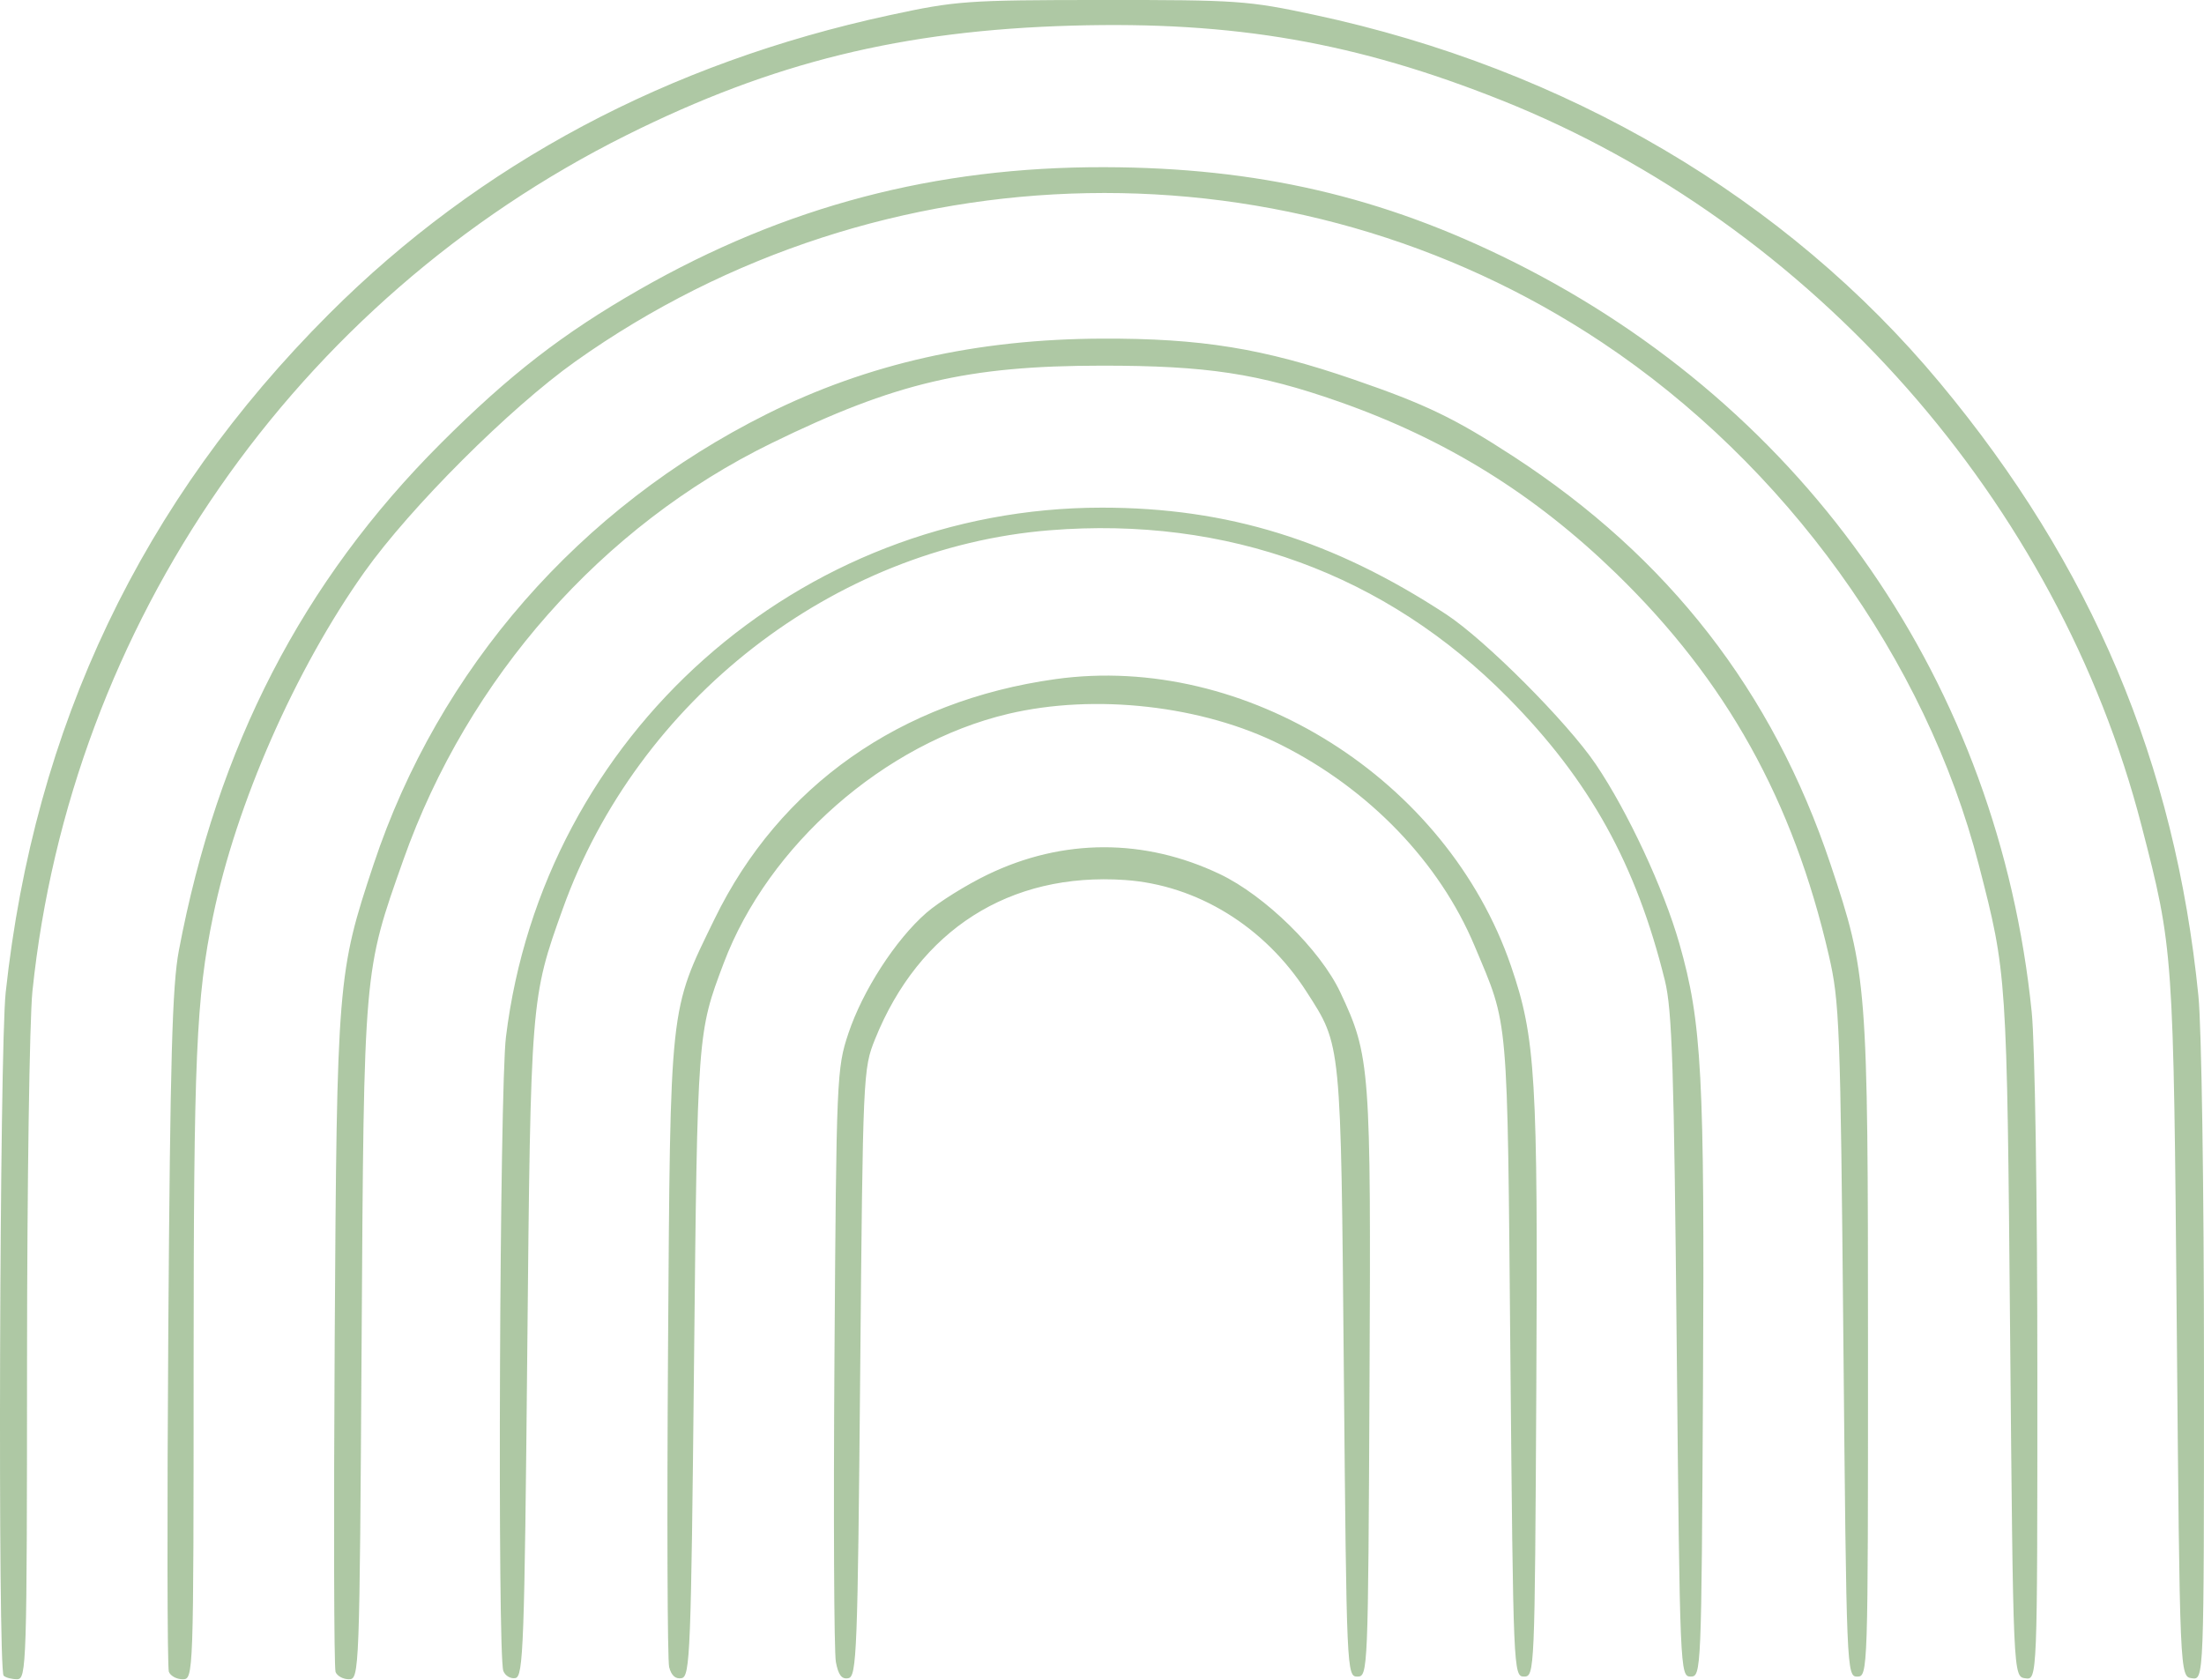
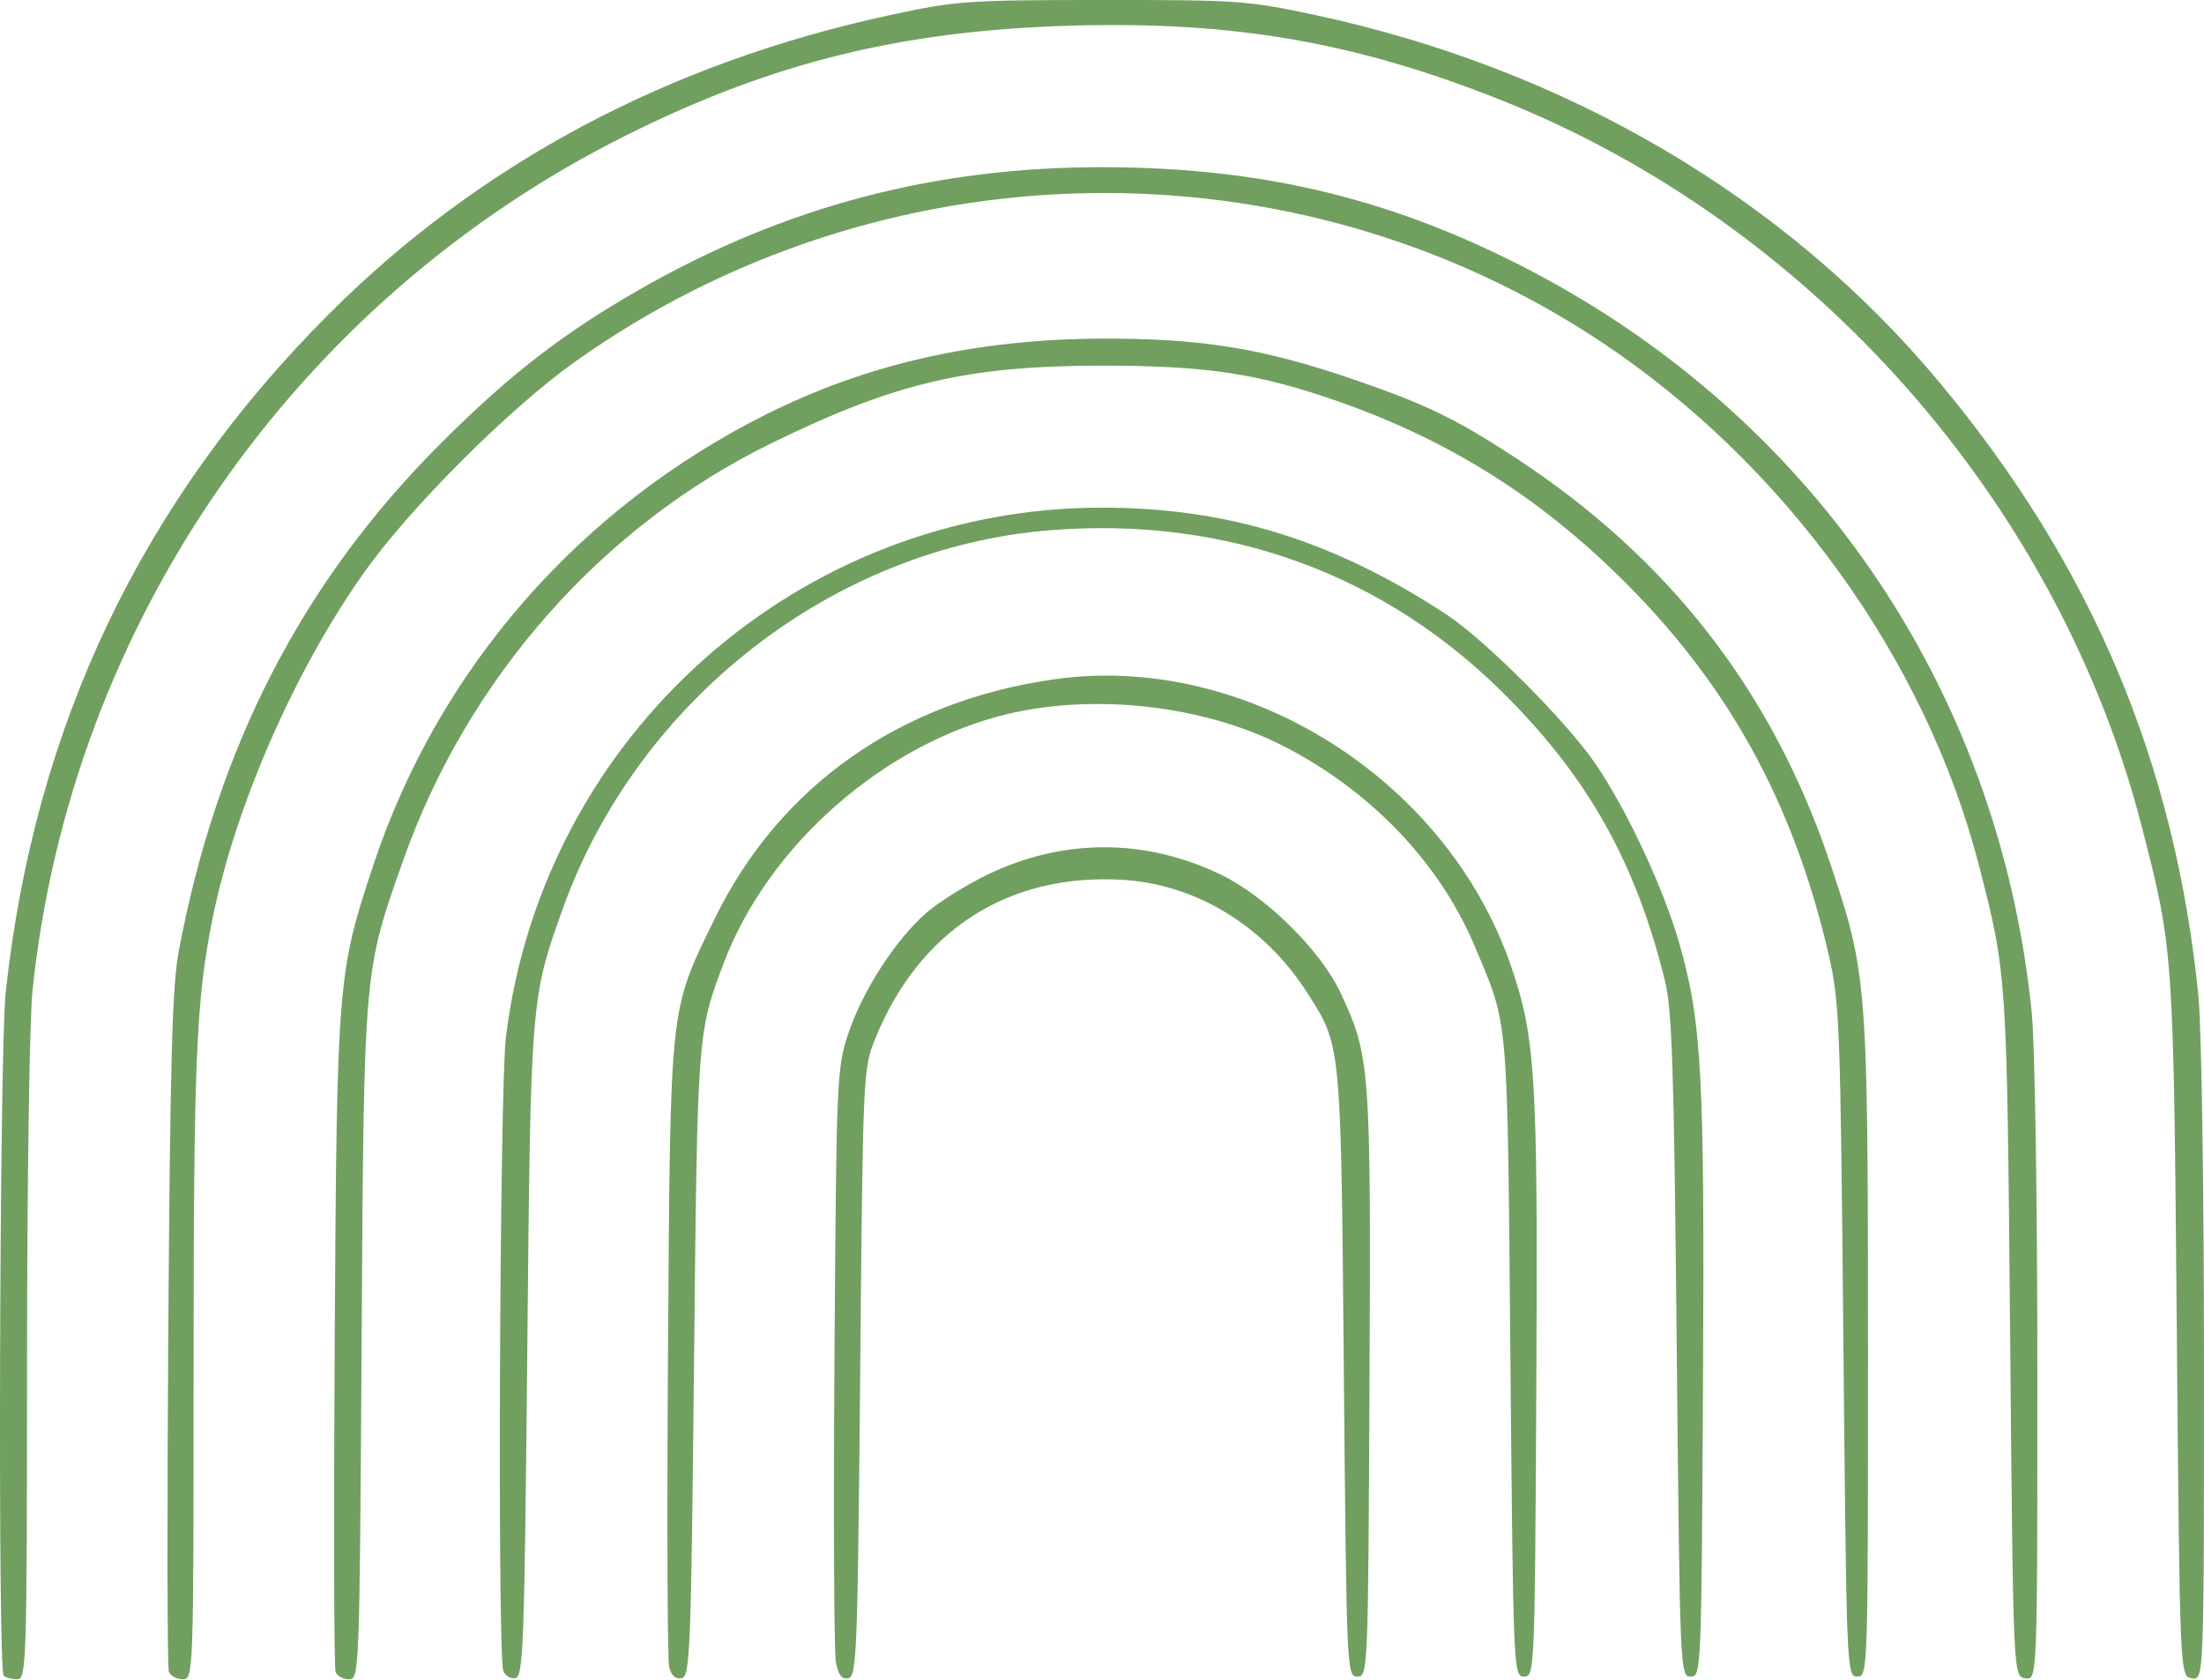
<svg xmlns="http://www.w3.org/2000/svg" width="108.482mm" height="82.67mm" viewBox="0 0 108.482 82.67" version="1.1" id="svg5" xml:space="preserve">
  <defs id="defs2">
    <pattern patternUnits="userSpaceOnUse" width="48.306" height="151.156" patternTransform="translate(197.872,688.5409)" id="pattern2202">
      <path style="fill:none;stroke:#000000;stroke-width:1;stroke-opacity:1" d="m 0.548,151.155 c 0,0 -0.15,-97.783 0.085,-108.384 C 0.814,34.618 5.399,23.174 15.669,13.476 26.549,3.203 38.841,0.251 48.292,0.516" id="path525" />
    </pattern>
  </defs>
  <g id="layer1" transform="translate(-32.78311,-117.6767)">
-     <path style="fill:#35771d;stroke-width:0.265;fill-opacity:0.4" d="m 32.962,200.17 c -0.294,-0.294 -0.202,-30.829 0.101,-33.635 1.416,-13.11 6.691,-24.179 15.917,-33.405 7.403,-7.403 16.691,-12.353 27.594,-14.707 3.277,-0.707 3.771,-0.743 10.451,-0.747 6.676,-0.004 7.176,0.031 10.451,0.731 12.411,2.655 23.204,9.005 30.782,18.109 7.484,8.991 11.584,18.712 12.732,30.189 0.155,1.547 0.274,9.476 0.274,18.209 0,15.468 0,15.468 -0.595,15.384 -0.595,-0.085 -0.595,-0.085 -0.744,-17.282 -0.161,-18.564 -0.164,-18.613 -1.738,-24.703 -4.113,-15.915 -16.165,-29.58 -31.482,-35.694 -7.16,-2.858 -13.169,-3.904 -21.135,-3.681 -8.377,0.235 -14.763,1.805 -21.96,5.398 -16.3,8.139 -27.357,24.08 -29.231,42.143 -0.143,1.382 -0.263,9.568 -0.265,18.19 -0.004,15.023 -0.025,15.677 -0.49,15.677 -0.267,0 -0.564,-0.079 -0.661,-0.176 z m 8.132,-0.193 c -0.078,-0.203 -0.09,-7.794 -0.027,-16.867 0.093,-13.262 0.194,-16.914 0.517,-18.624 1.899,-10.064 6.092,-18.184 12.903,-24.99 3.369,-3.367 6.007,-5.409 9.768,-7.562 7.164,-4.101 14.564,-6.048 22.903,-6.027 7.515,0.019 13.678,1.446 20.108,4.655 14.489,7.232 23.888,20.837 25.519,36.939 0.158,1.564 0.278,9.211 0.278,17.812 0,15.072 0,15.072 -0.595,14.987 -0.595,-0.085 -0.595,-0.085 -0.745,-16.886 -0.159,-17.81 -0.157,-17.786 -1.54,-23.151 -2.611,-10.13 -9.522,-19.717 -18.551,-25.731 -15.221,-10.139 -35.456,-9.764 -50.524,0.936 -3.229,2.293 -8.125,7.181 -10.393,10.377 -3.4,4.791 -6.311,11.414 -7.447,16.943 -0.829,4.036 -0.953,6.906 -0.955,22.148 -0.002,15.314 -0.006,15.412 -0.54,15.412 -0.296,0 -0.601,-0.166 -0.679,-0.37 z m 8.205,0.007 c -0.077,-0.199 -0.095,-7.552 -0.042,-16.338 0.108,-17.694 0.14,-18.082 1.917,-23.424 3.202,-9.621 10.138,-17.562 19.36,-22.165 4.969,-2.48 10.335,-3.687 16.491,-3.71 4.881,-0.018 7.936,0.479 12.403,2.017 3.529,1.215 4.963,1.906 7.838,3.777 7.639,4.972 12.766,11.565 15.616,20.083 1.807,5.399 1.844,5.881 1.845,23.851 0.001,15.964 -0.004,16.14 -0.528,16.14 -0.522,0 -0.531,-0.228 -0.684,-16.536 -0.146,-15.594 -0.187,-16.675 -0.716,-18.969 -1.757,-7.623 -5.047,-13.533 -10.463,-18.797 -4.029,-3.916 -8.393,-6.62 -13.669,-8.469 -3.94,-1.381 -6.492,-1.768 -11.642,-1.766 -6.613,0.002 -10.177,0.838 -16.272,3.818 -8.336,4.075 -14.944,11.555 -18.113,20.503 -1.965,5.549 -1.944,5.301 -2.058,23.746 -0.101,16.308 -0.112,16.603 -0.624,16.603 -0.287,0 -0.584,-0.163 -0.66,-0.363 z m 8.259,-0.043 c -0.297,-0.773 -0.183,-28.68 0.128,-31.212 1.822,-14.866 14.423,-26.061 29.335,-26.061 6.188,0 11.39,1.612 16.939,5.248 1.928,1.263 5.97,5.316 7.374,7.394 1.567,2.318 3.339,6.123 4.108,8.818 1.109,3.887 1.246,6.457 1.163,21.799 -0.076,14.085 -0.085,14.287 -0.607,14.287 -0.522,0 -0.531,-0.229 -0.686,-16.272 -0.132,-13.678 -0.225,-16.546 -0.582,-17.992 -1.419,-5.74 -3.699,-9.852 -7.723,-13.926 -6.016,-6.092 -13.826,-8.945 -22.561,-8.242 -10.636,0.856 -20.269,8.345 -23.96,18.628 -1.58,4.403 -1.583,4.442 -1.75,21.793 -0.139,14.484 -0.194,16.012 -0.583,16.086 -0.236,0.045 -0.504,-0.112 -0.595,-0.349 z m 8.162,-0.188 c -0.087,-0.346 -0.112,-7.408 -0.056,-15.694 0.115,-17.088 0.058,-16.563 2.295,-21.151 3.191,-6.547 9.135,-10.729 16.766,-11.797 9.379,-1.312 19.279,4.923 22.432,14.127 1.212,3.537 1.326,5.444 1.244,20.821 -0.074,13.954 -0.083,14.155 -0.604,14.155 -0.522,0 -0.531,-0.224 -0.672,-15.743 -0.156,-17.171 -0.07,-16.19 -1.762,-20.226 -1.727,-4.121 -5.182,-7.712 -9.526,-9.899 -3.851,-1.939 -9.157,-2.54 -13.441,-1.523 -6.077,1.444 -11.793,6.455 -13.989,12.263 -1.297,3.432 -1.296,3.42 -1.463,19.645 -0.147,14.33 -0.192,15.481 -0.612,15.562 -0.296,0.057 -0.508,-0.131 -0.611,-0.541 z m 8.205,-0.259 c -0.091,-0.487 -0.122,-7.251 -0.069,-15.032 0.094,-13.761 0.113,-14.194 0.683,-15.905 0.703,-2.111 2.326,-4.622 3.841,-5.942 0.608,-0.53 1.971,-1.38 3.03,-1.889 3.697,-1.779 7.7,-1.785 11.412,-0.018 2.23,1.061 4.948,3.728 5.932,5.822 1.473,3.133 1.512,3.66 1.437,19.316 -0.068,14.17 -0.076,14.369 -0.598,14.369 -0.521,0 -0.531,-0.222 -0.665,-14.949 -0.149,-16.433 -0.116,-16.085 -1.835,-18.764 -2.06,-3.21 -5.391,-5.26 -8.943,-5.503 -5.672,-0.388 -10.127,2.451 -12.296,7.835 -0.589,1.463 -0.599,1.685 -0.732,16.429 -0.124,13.768 -0.17,14.952 -0.583,15.032 -0.325,0.063 -0.493,-0.156 -0.614,-0.799 z" id="path2462" />
+     <path style="fill:#35771d;stroke-width:0.265;fill-opacity:0.7" d="m 32.962,200.17 c -0.294,-0.294 -0.202,-30.829 0.101,-33.635 1.416,-13.11 6.691,-24.179 15.917,-33.405 7.403,-7.403 16.691,-12.353 27.594,-14.707 3.277,-0.707 3.771,-0.743 10.451,-0.747 6.676,-0.004 7.176,0.031 10.451,0.731 12.411,2.655 23.204,9.005 30.782,18.109 7.484,8.991 11.584,18.712 12.732,30.189 0.155,1.547 0.274,9.476 0.274,18.209 0,15.468 0,15.468 -0.595,15.384 -0.595,-0.085 -0.595,-0.085 -0.744,-17.282 -0.161,-18.564 -0.164,-18.613 -1.738,-24.703 -4.113,-15.915 -16.165,-29.58 -31.482,-35.694 -7.16,-2.858 -13.169,-3.904 -21.135,-3.681 -8.377,0.235 -14.763,1.805 -21.96,5.398 -16.3,8.139 -27.357,24.08 -29.231,42.143 -0.143,1.382 -0.263,9.568 -0.265,18.19 -0.004,15.023 -0.025,15.677 -0.49,15.677 -0.267,0 -0.564,-0.079 -0.661,-0.176 z m 8.132,-0.193 c -0.078,-0.203 -0.09,-7.794 -0.027,-16.867 0.093,-13.262 0.194,-16.914 0.517,-18.624 1.899,-10.064 6.092,-18.184 12.903,-24.99 3.369,-3.367 6.007,-5.409 9.768,-7.562 7.164,-4.101 14.564,-6.048 22.903,-6.027 7.515,0.019 13.678,1.446 20.108,4.655 14.489,7.232 23.888,20.837 25.519,36.939 0.158,1.564 0.278,9.211 0.278,17.812 0,15.072 0,15.072 -0.595,14.987 -0.595,-0.085 -0.595,-0.085 -0.745,-16.886 -0.159,-17.81 -0.157,-17.786 -1.54,-23.151 -2.611,-10.13 -9.522,-19.717 -18.551,-25.731 -15.221,-10.139 -35.456,-9.764 -50.524,0.936 -3.229,2.293 -8.125,7.181 -10.393,10.377 -3.4,4.791 -6.311,11.414 -7.447,16.943 -0.829,4.036 -0.953,6.906 -0.955,22.148 -0.002,15.314 -0.006,15.412 -0.54,15.412 -0.296,0 -0.601,-0.166 -0.679,-0.37 z m 8.205,0.007 c -0.077,-0.199 -0.095,-7.552 -0.042,-16.338 0.108,-17.694 0.14,-18.082 1.917,-23.424 3.202,-9.621 10.138,-17.562 19.36,-22.165 4.969,-2.48 10.335,-3.687 16.491,-3.71 4.881,-0.018 7.936,0.479 12.403,2.017 3.529,1.215 4.963,1.906 7.838,3.777 7.639,4.972 12.766,11.565 15.616,20.083 1.807,5.399 1.844,5.881 1.845,23.851 0.001,15.964 -0.004,16.14 -0.528,16.14 -0.522,0 -0.531,-0.228 -0.684,-16.536 -0.146,-15.594 -0.187,-16.675 -0.716,-18.969 -1.757,-7.623 -5.047,-13.533 -10.463,-18.797 -4.029,-3.916 -8.393,-6.62 -13.669,-8.469 -3.94,-1.381 -6.492,-1.768 -11.642,-1.766 -6.613,0.002 -10.177,0.838 -16.272,3.818 -8.336,4.075 -14.944,11.555 -18.113,20.503 -1.965,5.549 -1.944,5.301 -2.058,23.746 -0.101,16.308 -0.112,16.603 -0.624,16.603 -0.287,0 -0.584,-0.163 -0.66,-0.363 z m 8.259,-0.043 c -0.297,-0.773 -0.183,-28.68 0.128,-31.212 1.822,-14.866 14.423,-26.061 29.335,-26.061 6.188,0 11.39,1.612 16.939,5.248 1.928,1.263 5.97,5.316 7.374,7.394 1.567,2.318 3.339,6.123 4.108,8.818 1.109,3.887 1.246,6.457 1.163,21.799 -0.076,14.085 -0.085,14.287 -0.607,14.287 -0.522,0 -0.531,-0.229 -0.686,-16.272 -0.132,-13.678 -0.225,-16.546 -0.582,-17.992 -1.419,-5.74 -3.699,-9.852 -7.723,-13.926 -6.016,-6.092 -13.826,-8.945 -22.561,-8.242 -10.636,0.856 -20.269,8.345 -23.96,18.628 -1.58,4.403 -1.583,4.442 -1.75,21.793 -0.139,14.484 -0.194,16.012 -0.583,16.086 -0.236,0.045 -0.504,-0.112 -0.595,-0.349 z m 8.162,-0.188 c -0.087,-0.346 -0.112,-7.408 -0.056,-15.694 0.115,-17.088 0.058,-16.563 2.295,-21.151 3.191,-6.547 9.135,-10.729 16.766,-11.797 9.379,-1.312 19.279,4.923 22.432,14.127 1.212,3.537 1.326,5.444 1.244,20.821 -0.074,13.954 -0.083,14.155 -0.604,14.155 -0.522,0 -0.531,-0.224 -0.672,-15.743 -0.156,-17.171 -0.07,-16.19 -1.762,-20.226 -1.727,-4.121 -5.182,-7.712 -9.526,-9.899 -3.851,-1.939 -9.157,-2.54 -13.441,-1.523 -6.077,1.444 -11.793,6.455 -13.989,12.263 -1.297,3.432 -1.296,3.42 -1.463,19.645 -0.147,14.33 -0.192,15.481 -0.612,15.562 -0.296,0.057 -0.508,-0.131 -0.611,-0.541 z m 8.205,-0.259 c -0.091,-0.487 -0.122,-7.251 -0.069,-15.032 0.094,-13.761 0.113,-14.194 0.683,-15.905 0.703,-2.111 2.326,-4.622 3.841,-5.942 0.608,-0.53 1.971,-1.38 3.03,-1.889 3.697,-1.779 7.7,-1.785 11.412,-0.018 2.23,1.061 4.948,3.728 5.932,5.822 1.473,3.133 1.512,3.66 1.437,19.316 -0.068,14.17 -0.076,14.369 -0.598,14.369 -0.521,0 -0.531,-0.222 -0.665,-14.949 -0.149,-16.433 -0.116,-16.085 -1.835,-18.764 -2.06,-3.21 -5.391,-5.26 -8.943,-5.503 -5.672,-0.388 -10.127,2.451 -12.296,7.835 -0.589,1.463 -0.599,1.685 -0.732,16.429 -0.124,13.768 -0.17,14.952 -0.583,15.032 -0.325,0.063 -0.493,-0.156 -0.614,-0.799 z" id="path2462" />
  </g>
</svg>
